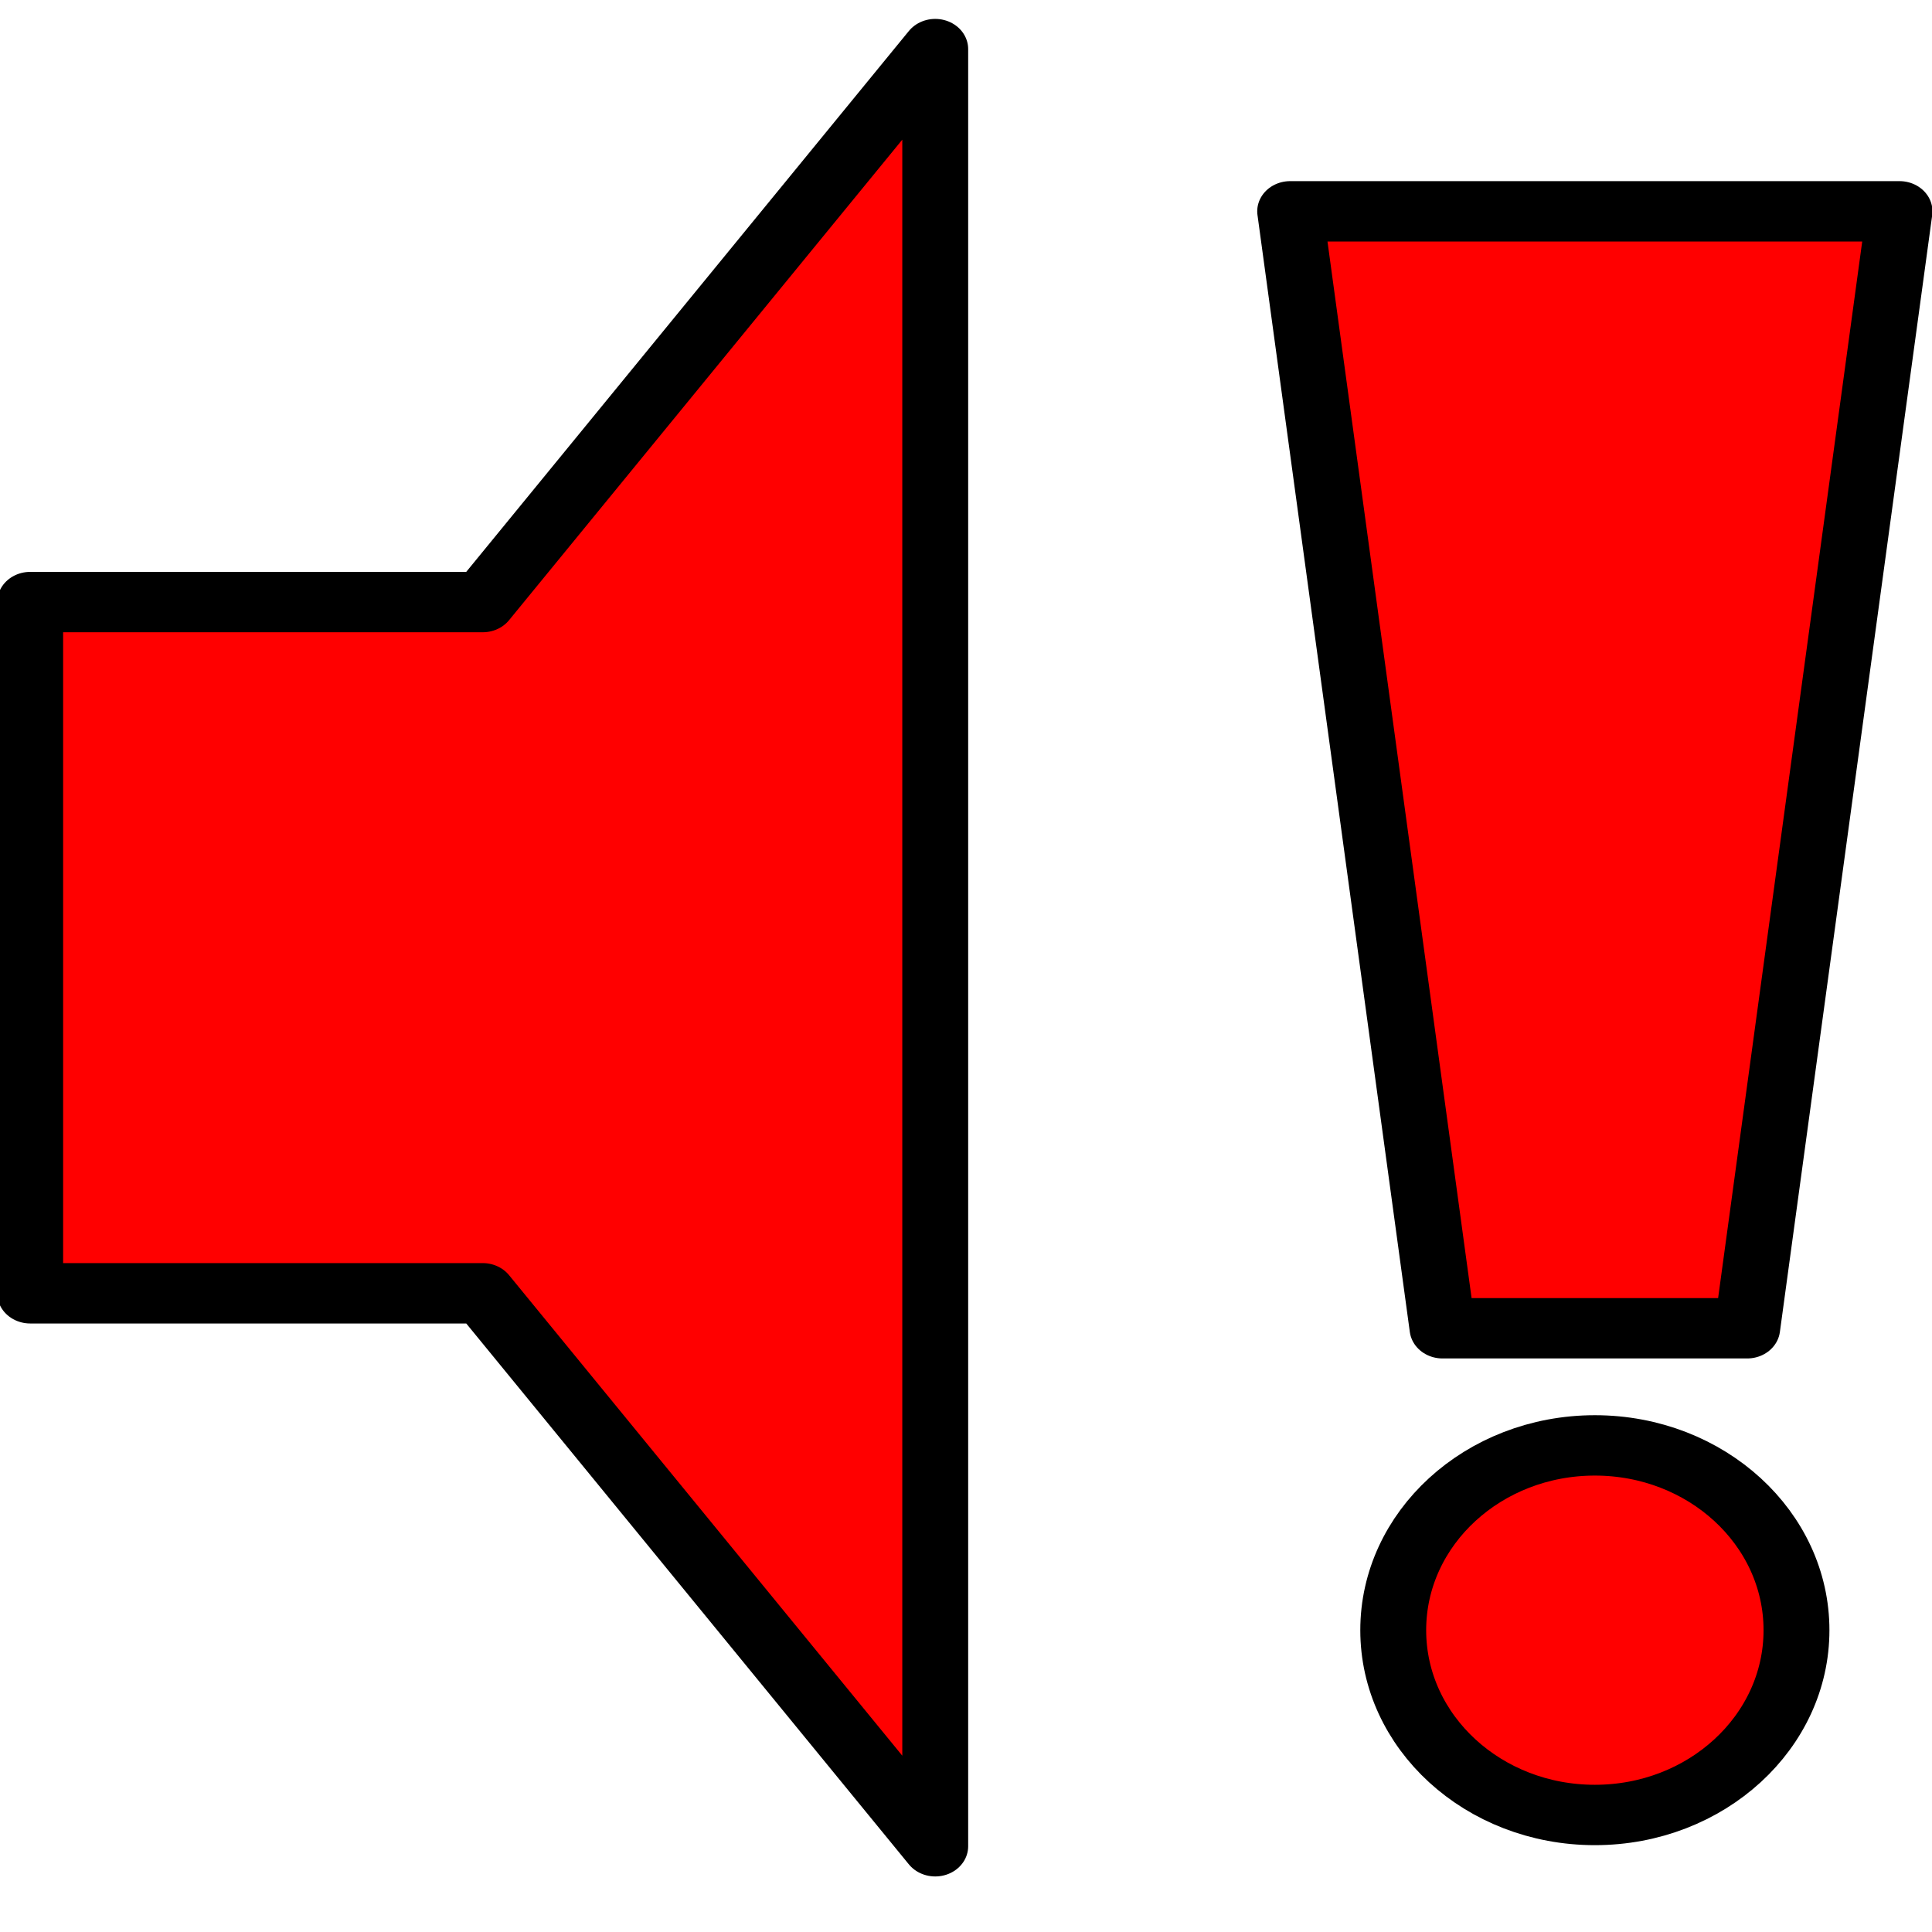
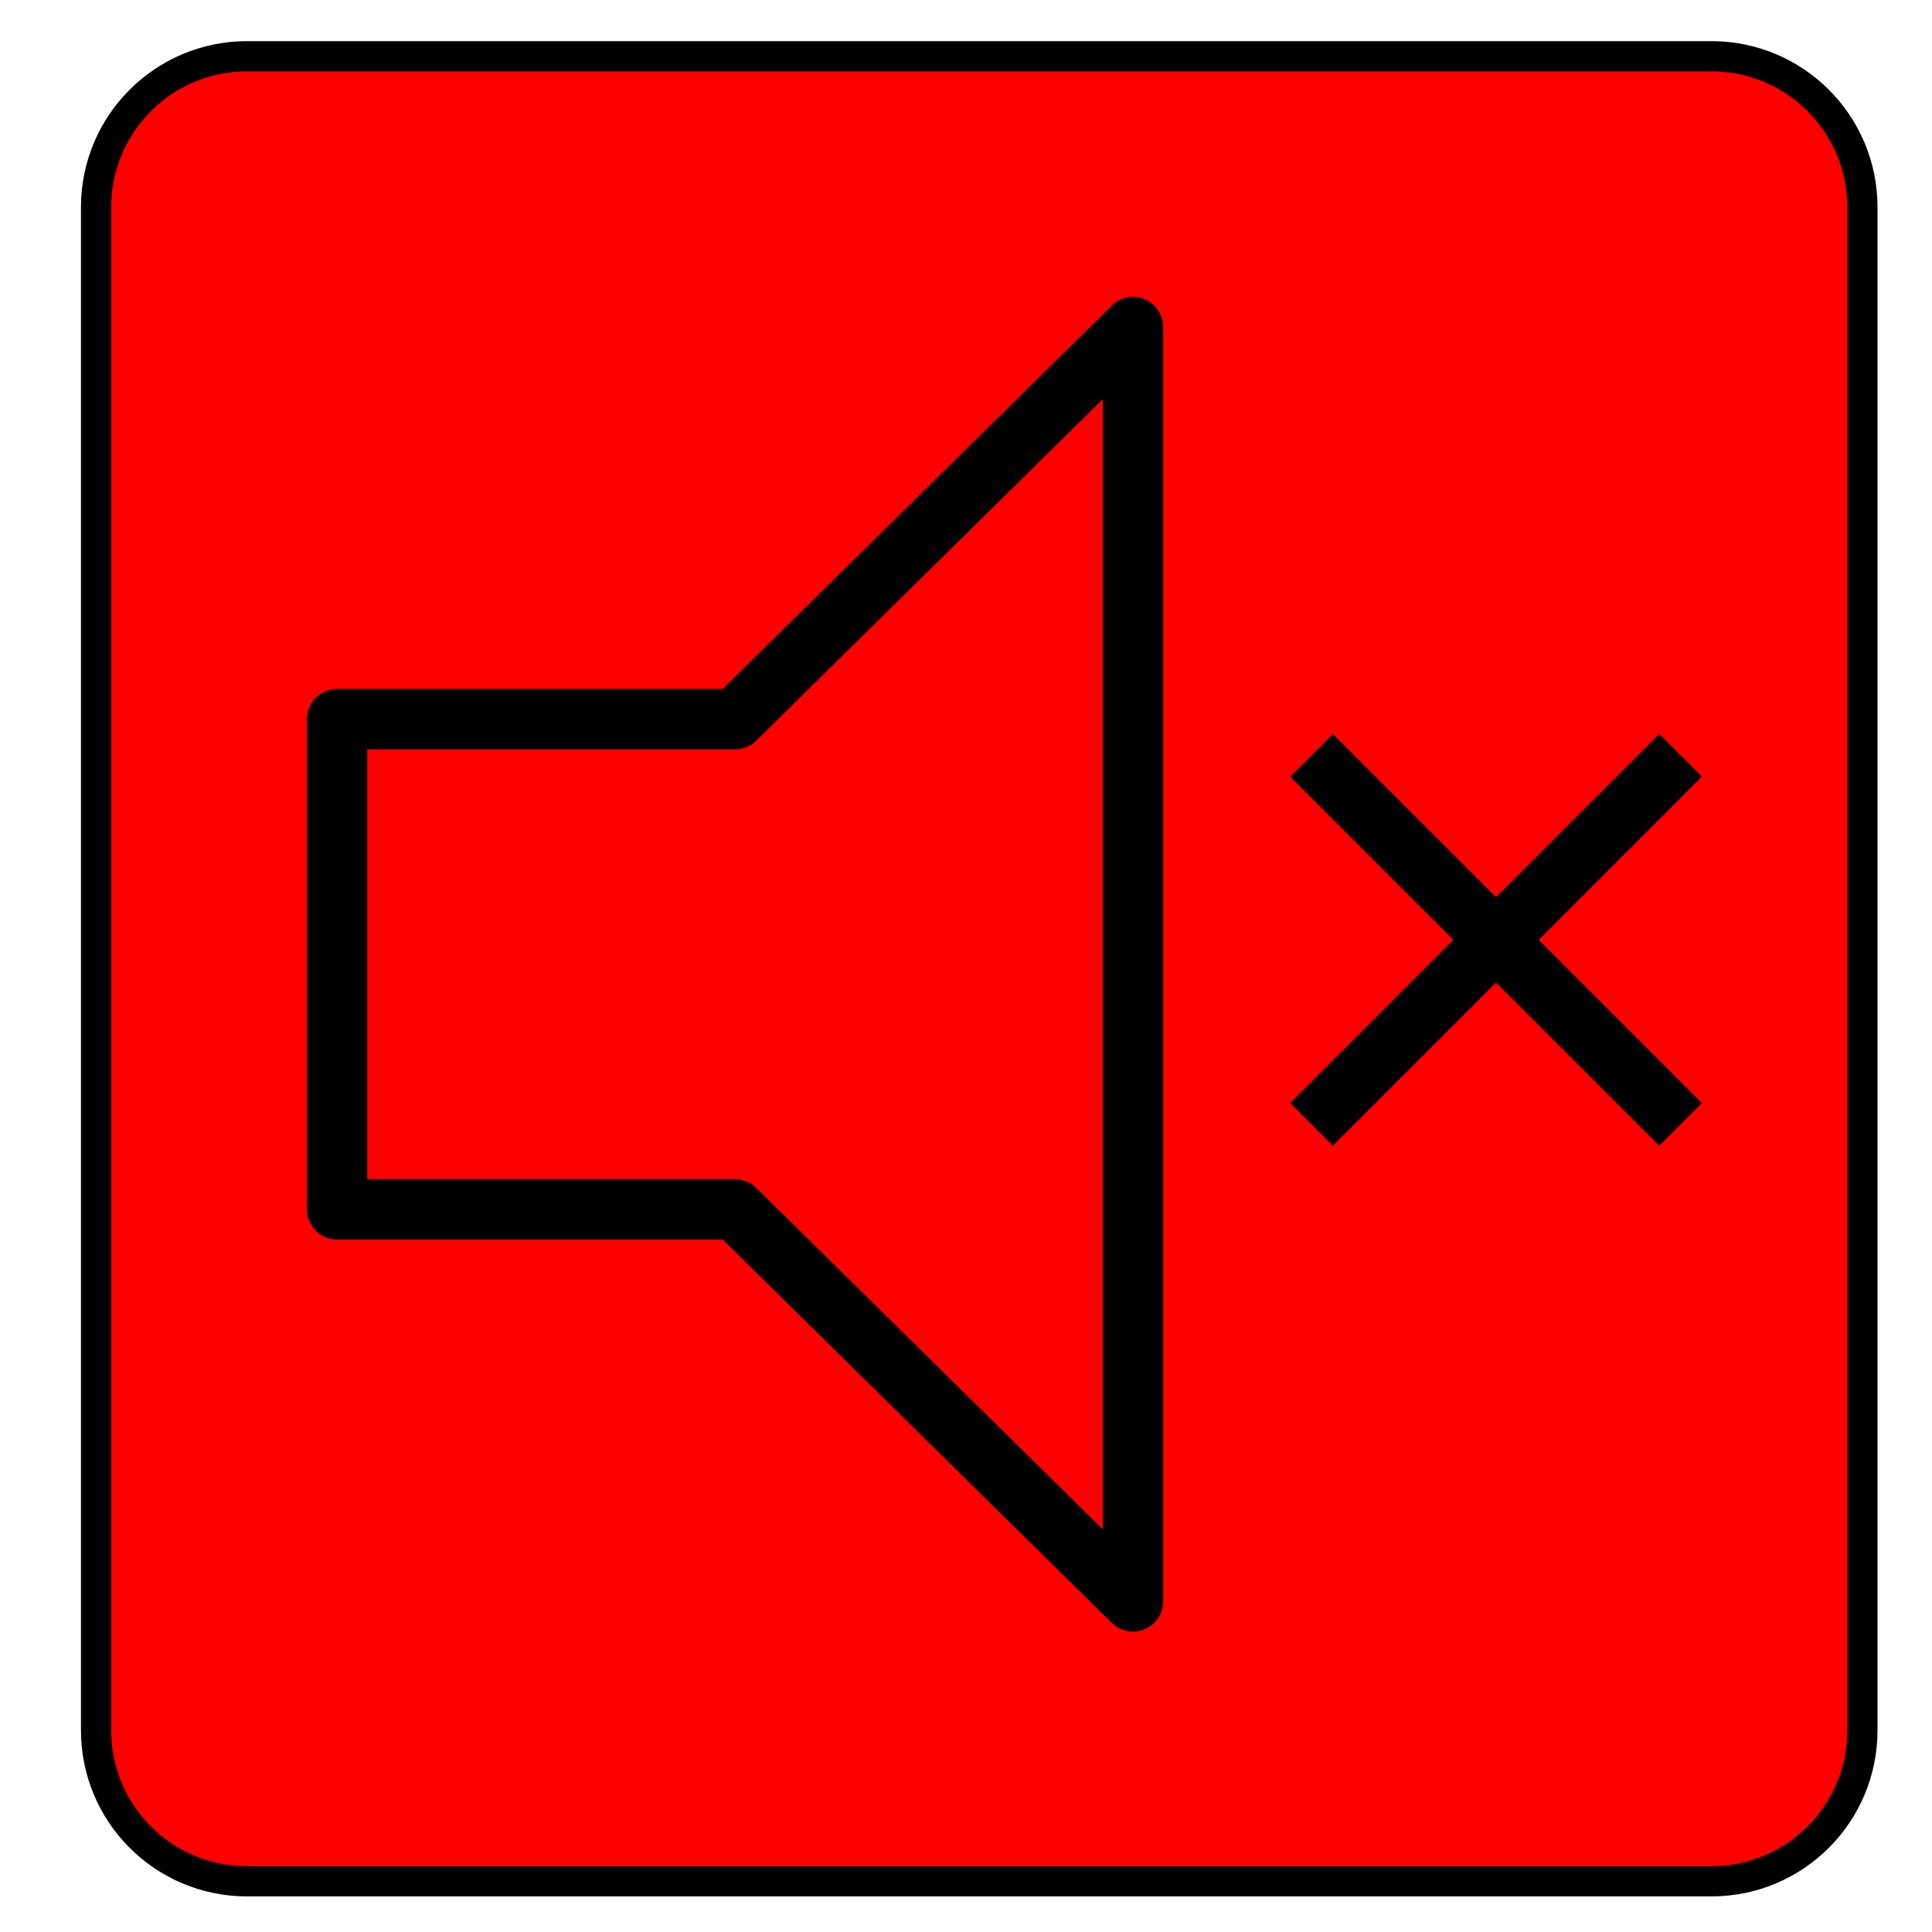
- <svg xmlns="http://www.w3.org/2000/svg" id="SVGRoot" width="64px" height="64px" version="1.1" viewBox="0 0 64 64">
-   <defs>
-     <clipPath id="presentation_clip_path">
-       <rect width="1600" height="1600" />
+ <svg xmlns="http://www.w3.org/2000/svg" width="64px" height="64px" viewBox="0 0 64 64" version="1.1" id="SVGRoot">
+   <defs id="defs1366">
+     <clipPath id="presentation_clip_path" clipPathUnits="userSpaceOnUse">
+       <rect x="0" y="0" width="1600" height="1600" id="rect2" />
    </clipPath>
  </defs>
-   <g class="Slide" transform="matrix(.049968 0 0 .045795 -8.9936 -5.243)" clip-path="url(#presentation_clip_path)" fill="#f00" stroke-width=".825">
-     <g class="Page" fill="#f00" stroke-width=".825">
-       <g class="com.sun.star.drawing.PolyPolygonShape" fill="#f00" stroke-width=".825">
-         <g fill="#f00" stroke-width=".825">
-           <path d="m200 550v500h300c100 133.33 200 266.67 300 400v-1300c-100 133.33-200 266.67-300 400z" />
-           <g stroke="#000" stroke-linejoin="round" stroke-width="43.673">
-             <path d="m200 550v500h300c100 133.33 200 266.67 300 400v-1300c-100 133.33-200 266.67-300 400z" />
-             <path d="m1035.3 267.35h403.98c-33.665 269.32-67.33 538.64-100.99 807.95h-201.99c-33.665-269.32-67.33-538.64-100.99-807.95z" />
-             <circle cx="1237.3" cy="1293.7" r="133.67" stroke-linecap="square" style="paint-order:markers fill stroke" />
+   <g id="layer1">
+     <g style="display:inline;stroke-width:0.825" id="id1" class="Slide" clip-path="url(#presentation_clip_path)" transform="matrix(0.04579463,0,0,0.04579463,-6.661826,-5.242966)">
+       <g style="stroke-width:0.825" class="Page" id="g74">
+         <g style="stroke-width:0.825" class="com.sun.star.drawing.PolyPolygonShape" id="g72">
+           <g style="stroke-width:0.825" id="id5">
+             <rect style="fill:#ff0000;fill-opacity:1;stroke:#000000;stroke-width:21.837;stroke-linecap:square;stroke-linejoin:round;stroke-miterlimit:4;stroke-dasharray:none;stroke-dashoffset:0;stroke-opacity:1;paint-order:markers fill stroke" id="rect1748" width="1277.728" height="1320.19" x="214.955" y="155.17" rx="109.183" ry="109.183" />
+             <path style="display:inline;fill:#ff0000;stroke:#000000;stroke-width:43.673;stroke-linejoin:round;stroke-miterlimit:4;stroke-dasharray:none" d="m 389.305,634.707 c 0,118.184 0,236.368 0,354.553 95.951,0 191.902,0 287.853,0 95.951,94.547 191.902,189.095 287.853,283.642 0,-307.279 0,-614.558 0,-921.837 -95.951,94.547 -191.902,189.095 -287.853,283.642 -95.951,0 -191.902,0 -287.853,0 z" id="path69" />
+             <g id="g1631" transform="matrix(1.222683,0,0,1.222683,-285.1766,-119.9428)" style="fill:#ff0000;stroke:#000000;stroke-width:35.719;stroke-miterlimit:4;stroke-dasharray:none">
+               <path id="path1625" d="m 1128.12,638.568 218.366,218.366" style="fill:#ff0000;stroke:#000000;stroke-width:35.719;stroke-linecap:butt;stroke-linejoin:miter;stroke-miterlimit:4;stroke-dasharray:none;stroke-opacity:1" />
+               <path id="path1627" d="M 1346.486,638.568 1128.12,856.934" style="fill:#ff0000;stroke:#000000;stroke-width:35.719;stroke-linecap:butt;stroke-linejoin:miter;stroke-miterlimit:4;stroke-dasharray:none;stroke-opacity:1" />
+             </g>
          </g>
        </g>
      </g>
    </g>
  </g>
</svg>
